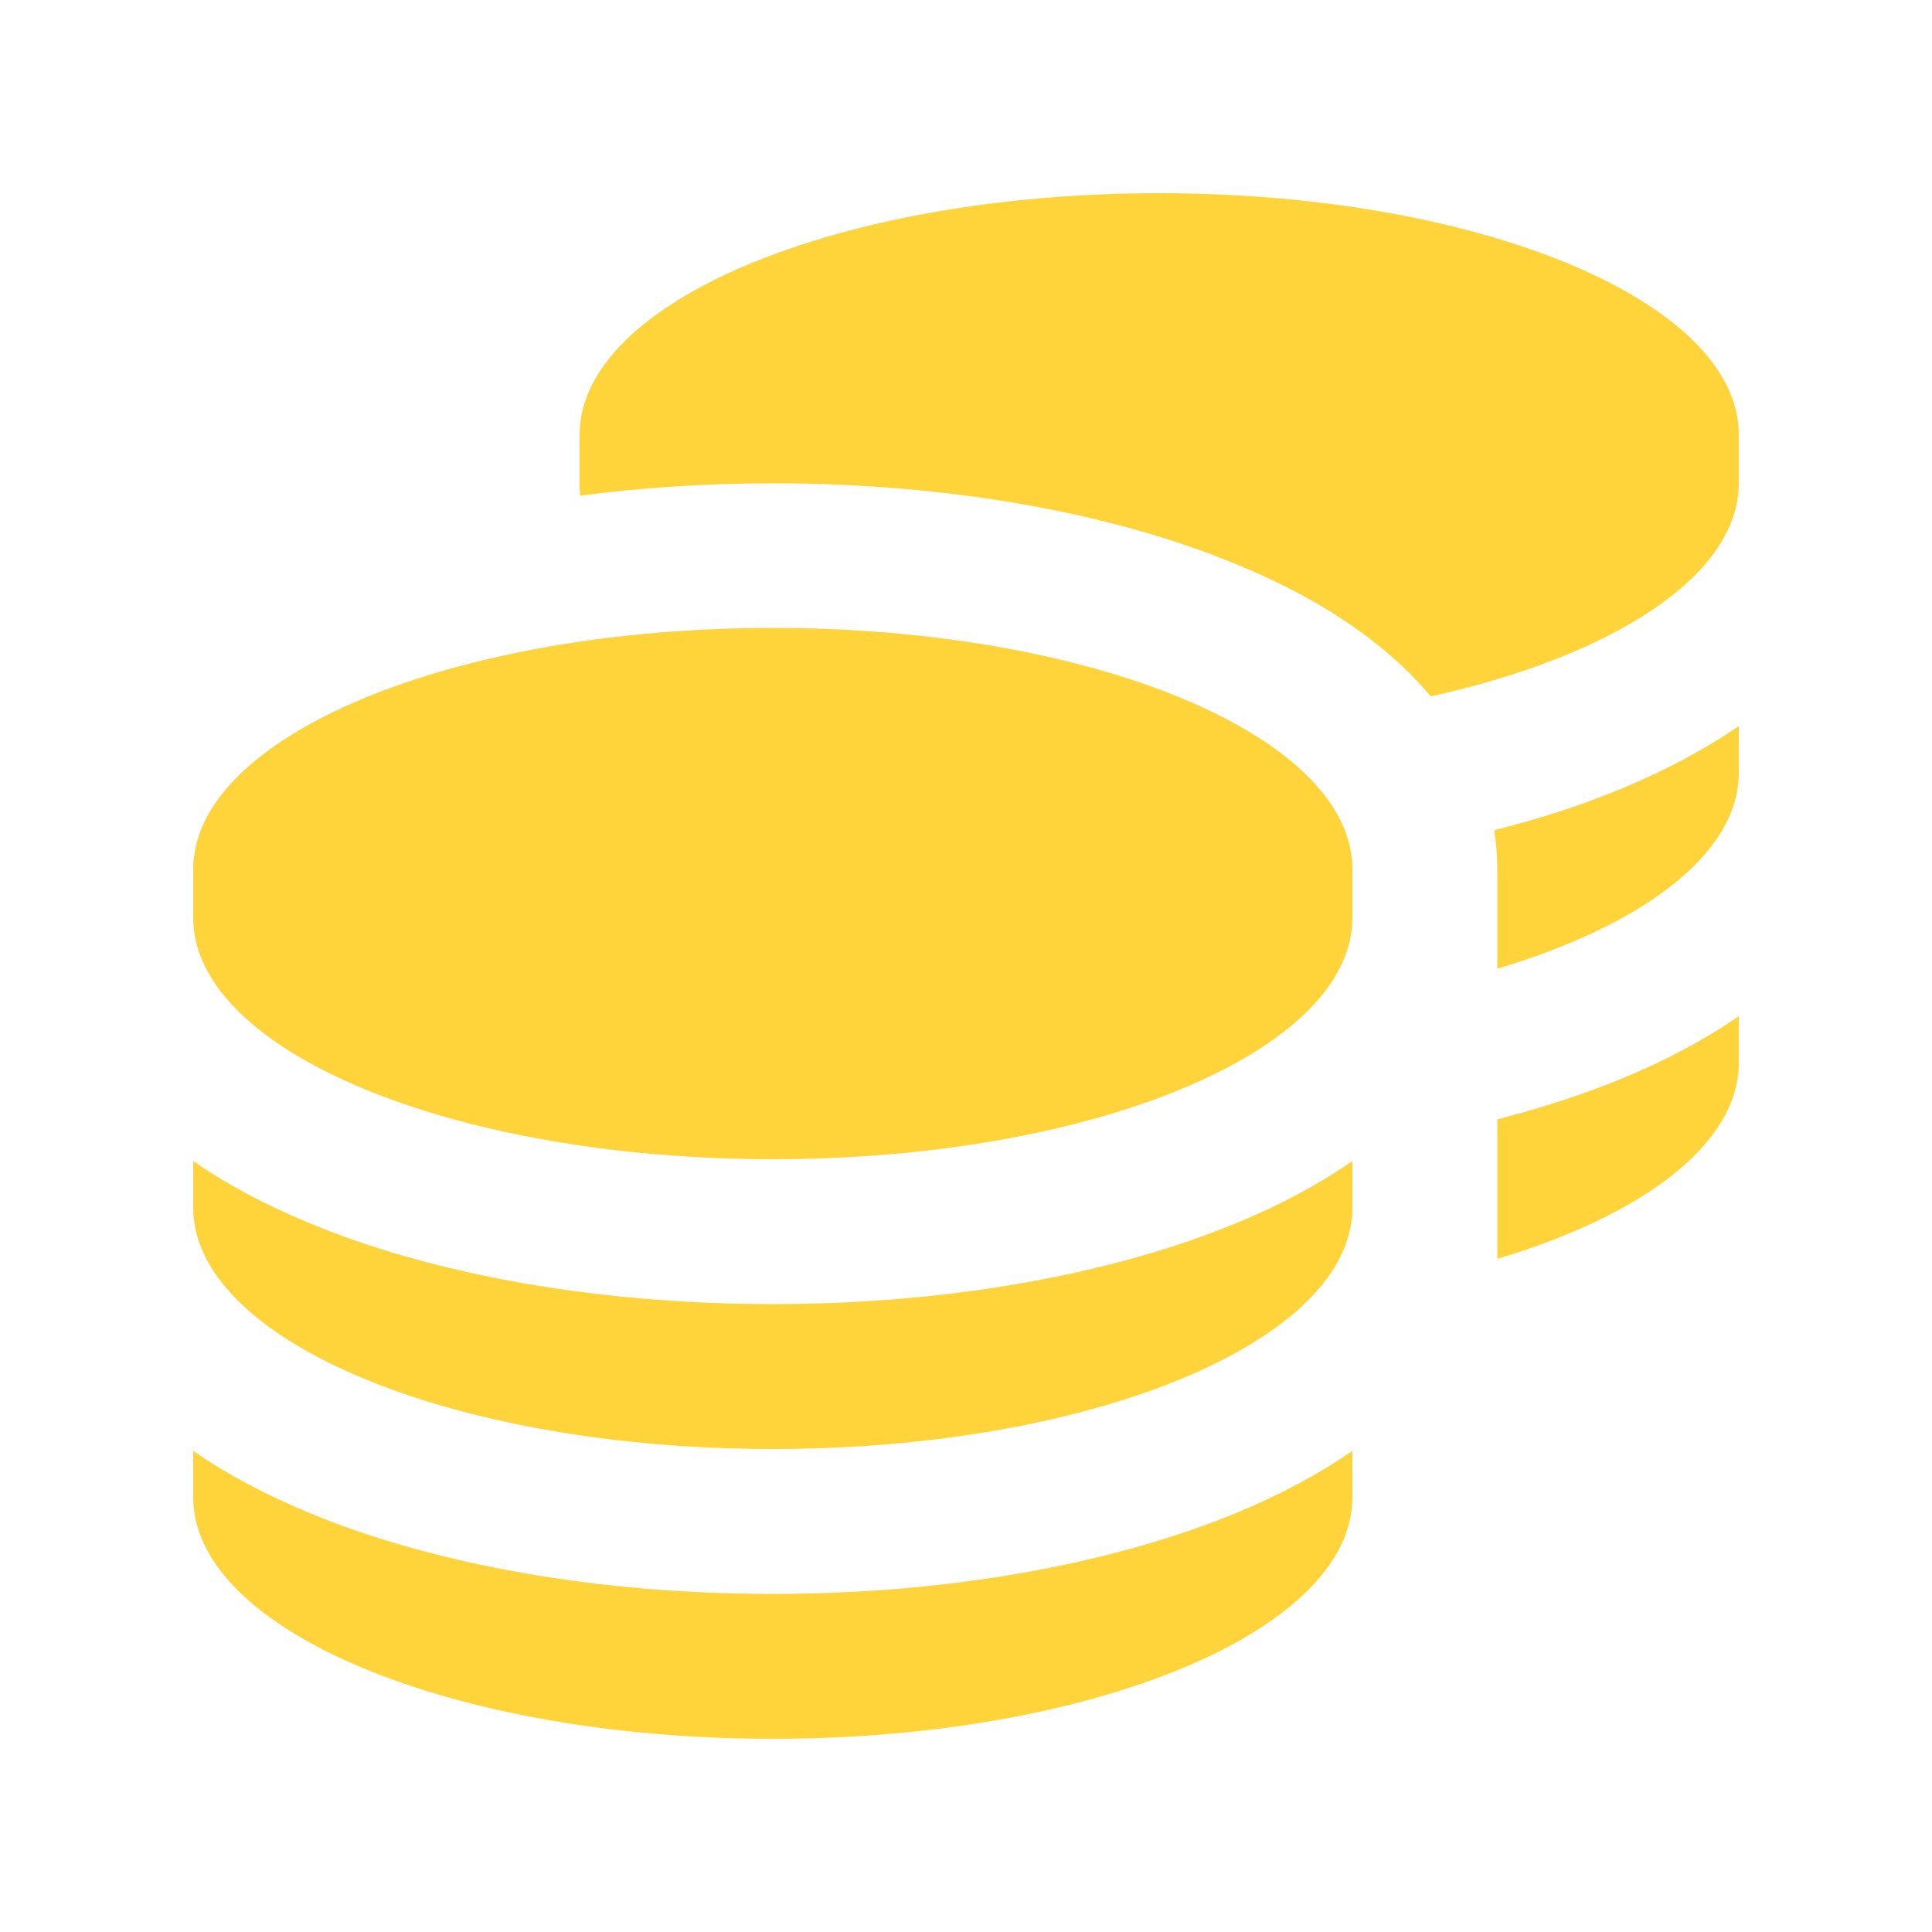
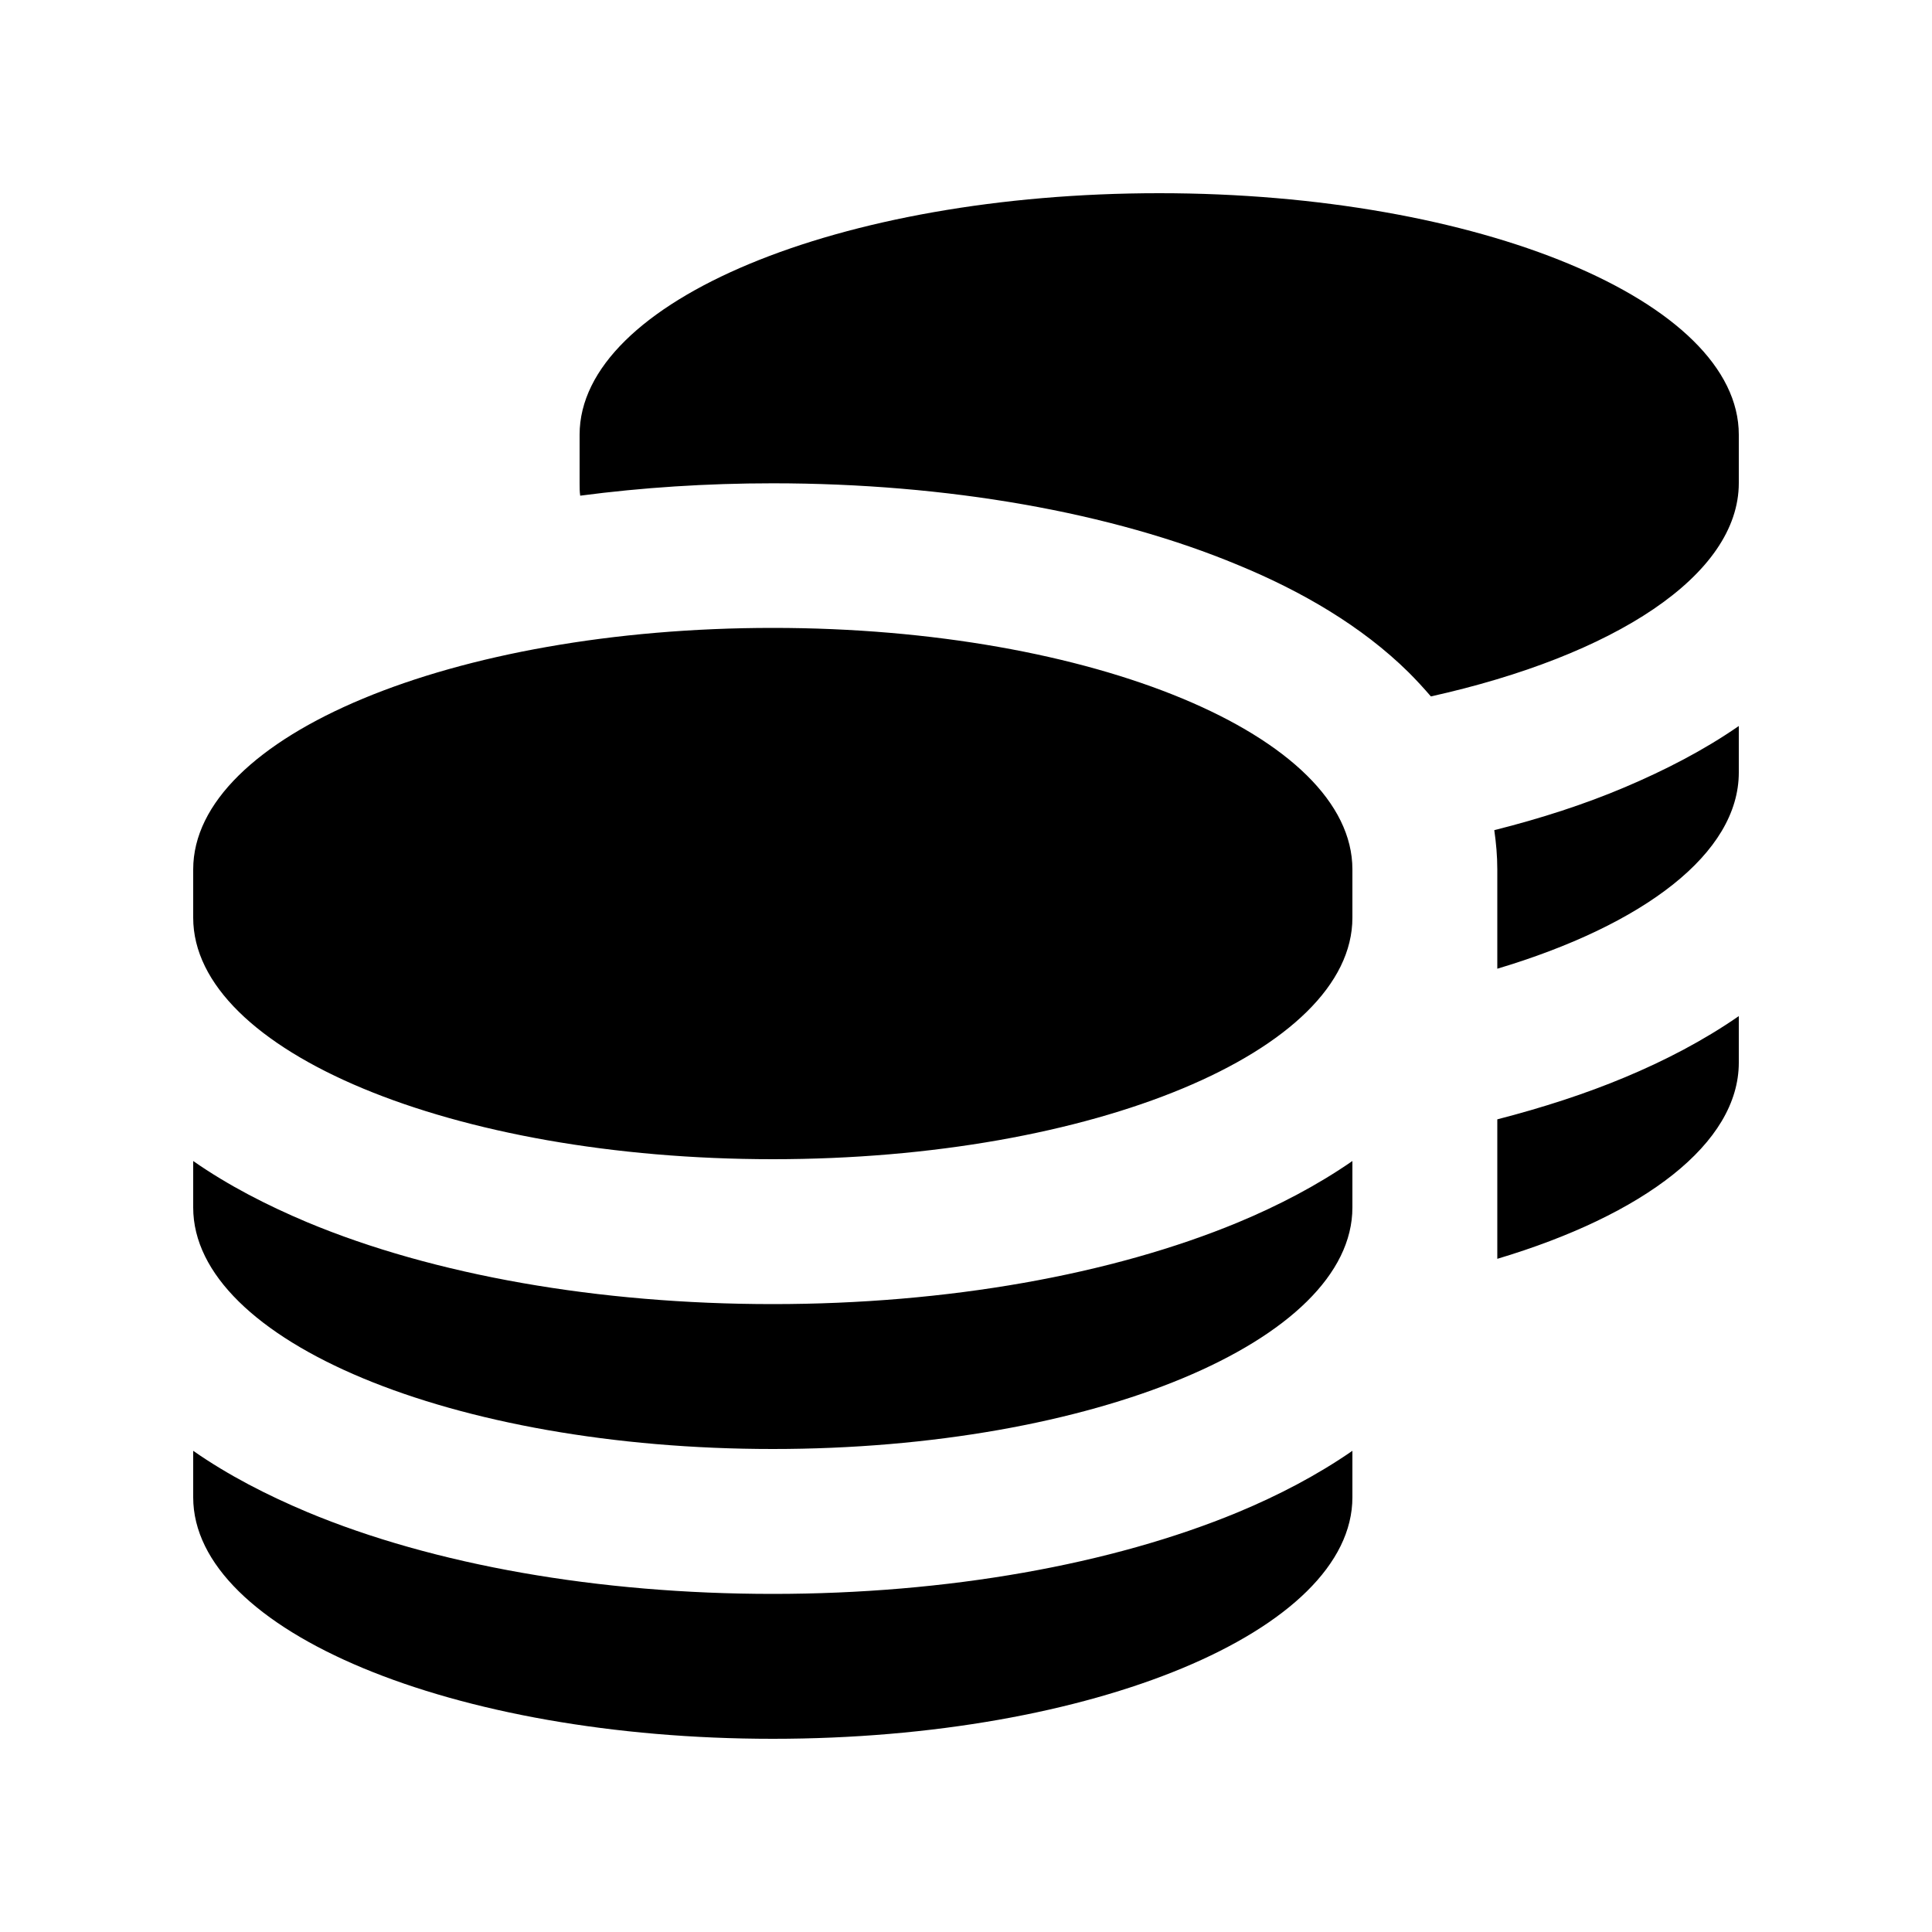
<svg xmlns="http://www.w3.org/2000/svg" viewBox="0 0 640 640">
-   <path fill="#FFD43B" d="M192 160L192 144C192 99.8 278 64 384 64C490 64 576 99.8 576 144L576 160C576 190.6 534.7 217.2 474 230.7C471.6 227.9 469.1 225.2 466.6 222.7C451.1 207.4 431.1 195.8 410.2 187.2C368.3 169.7 313.7 160.1 256 160.1C234.1 160.1 212.7 161.5 192.2 164.2C192 162.9 192 161.5 192 160.1zM496 417L496 370.8C511.1 366.9 525.3 362.3 538.2 356.9C551.4 351.4 564.3 344.7 576 336.6L576 352C576 378.8 544.5 402.5 496 417zM496 321L496 288C496 283.5 495.6 279.2 495 275C510.5 271.1 525 266.4 538.2 260.8C551.4 255.2 564.3 248.6 576 240.5L576 255.9C576 282.7 544.5 306.4 496 320.9zM64 304L64 288C64 243.8 150 208 256 208C362 208 448 243.8 448 288L448 304C448 348.2 362 384 256 384C150 384 64 348.2 64 304zM448 400C448 444.2 362 480 256 480C150 480 64 444.2 64 400L64 384.6C75.6 392.7 88.5 399.3 101.8 404.9C143.7 422.4 198.3 432 256 432C313.7 432 368.3 422.3 410.2 404.9C423.4 399.4 436.3 392.7 448 384.6L448 400zM448 480.6L448 496C448 540.2 362 576 256 576C150 576 64 540.2 64 496L64 480.6C75.6 488.7 88.5 495.3 101.8 500.9C143.7 518.4 198.3 528 256 528C313.7 528 368.3 518.3 410.2 500.9C423.4 495.4 436.3 488.7 448 480.6z" />
+   <path d="M192 160L192 144C192 99.8 278 64 384 64C490 64 576 99.8 576 144L576 160C576 190.6 534.7 217.2 474 230.7C471.6 227.9 469.1 225.2 466.6 222.7C451.1 207.4 431.1 195.8 410.2 187.2C368.3 169.7 313.7 160.1 256 160.1C234.1 160.1 212.7 161.5 192.2 164.2C192 162.9 192 161.5 192 160.1zM496 417L496 370.8C511.1 366.9 525.3 362.3 538.2 356.9C551.4 351.4 564.3 344.7 576 336.6L576 352C576 378.8 544.5 402.5 496 417zM496 321L496 288C496 283.5 495.6 279.2 495 275C510.5 271.1 525 266.4 538.2 260.8C551.4 255.2 564.3 248.6 576 240.5L576 255.9C576 282.7 544.5 306.4 496 320.9zM64 304L64 288C64 243.8 150 208 256 208C362 208 448 243.8 448 288L448 304C448 348.2 362 384 256 384C150 384 64 348.2 64 304zM448 400C448 444.2 362 480 256 480C150 480 64 444.2 64 400L64 384.6C75.6 392.7 88.5 399.3 101.8 404.9C143.7 422.4 198.3 432 256 432C313.7 432 368.3 422.3 410.2 404.9C423.4 399.4 436.3 392.7 448 384.6L448 400zM448 480.6L448 496C448 540.2 362 576 256 576C150 576 64 540.2 64 496L64 480.6C75.6 488.7 88.5 495.3 101.8 500.9C143.7 518.4 198.3 528 256 528C313.7 528 368.3 518.3 410.2 500.9C423.4 495.4 436.3 488.7 448 480.6z" />
</svg>
